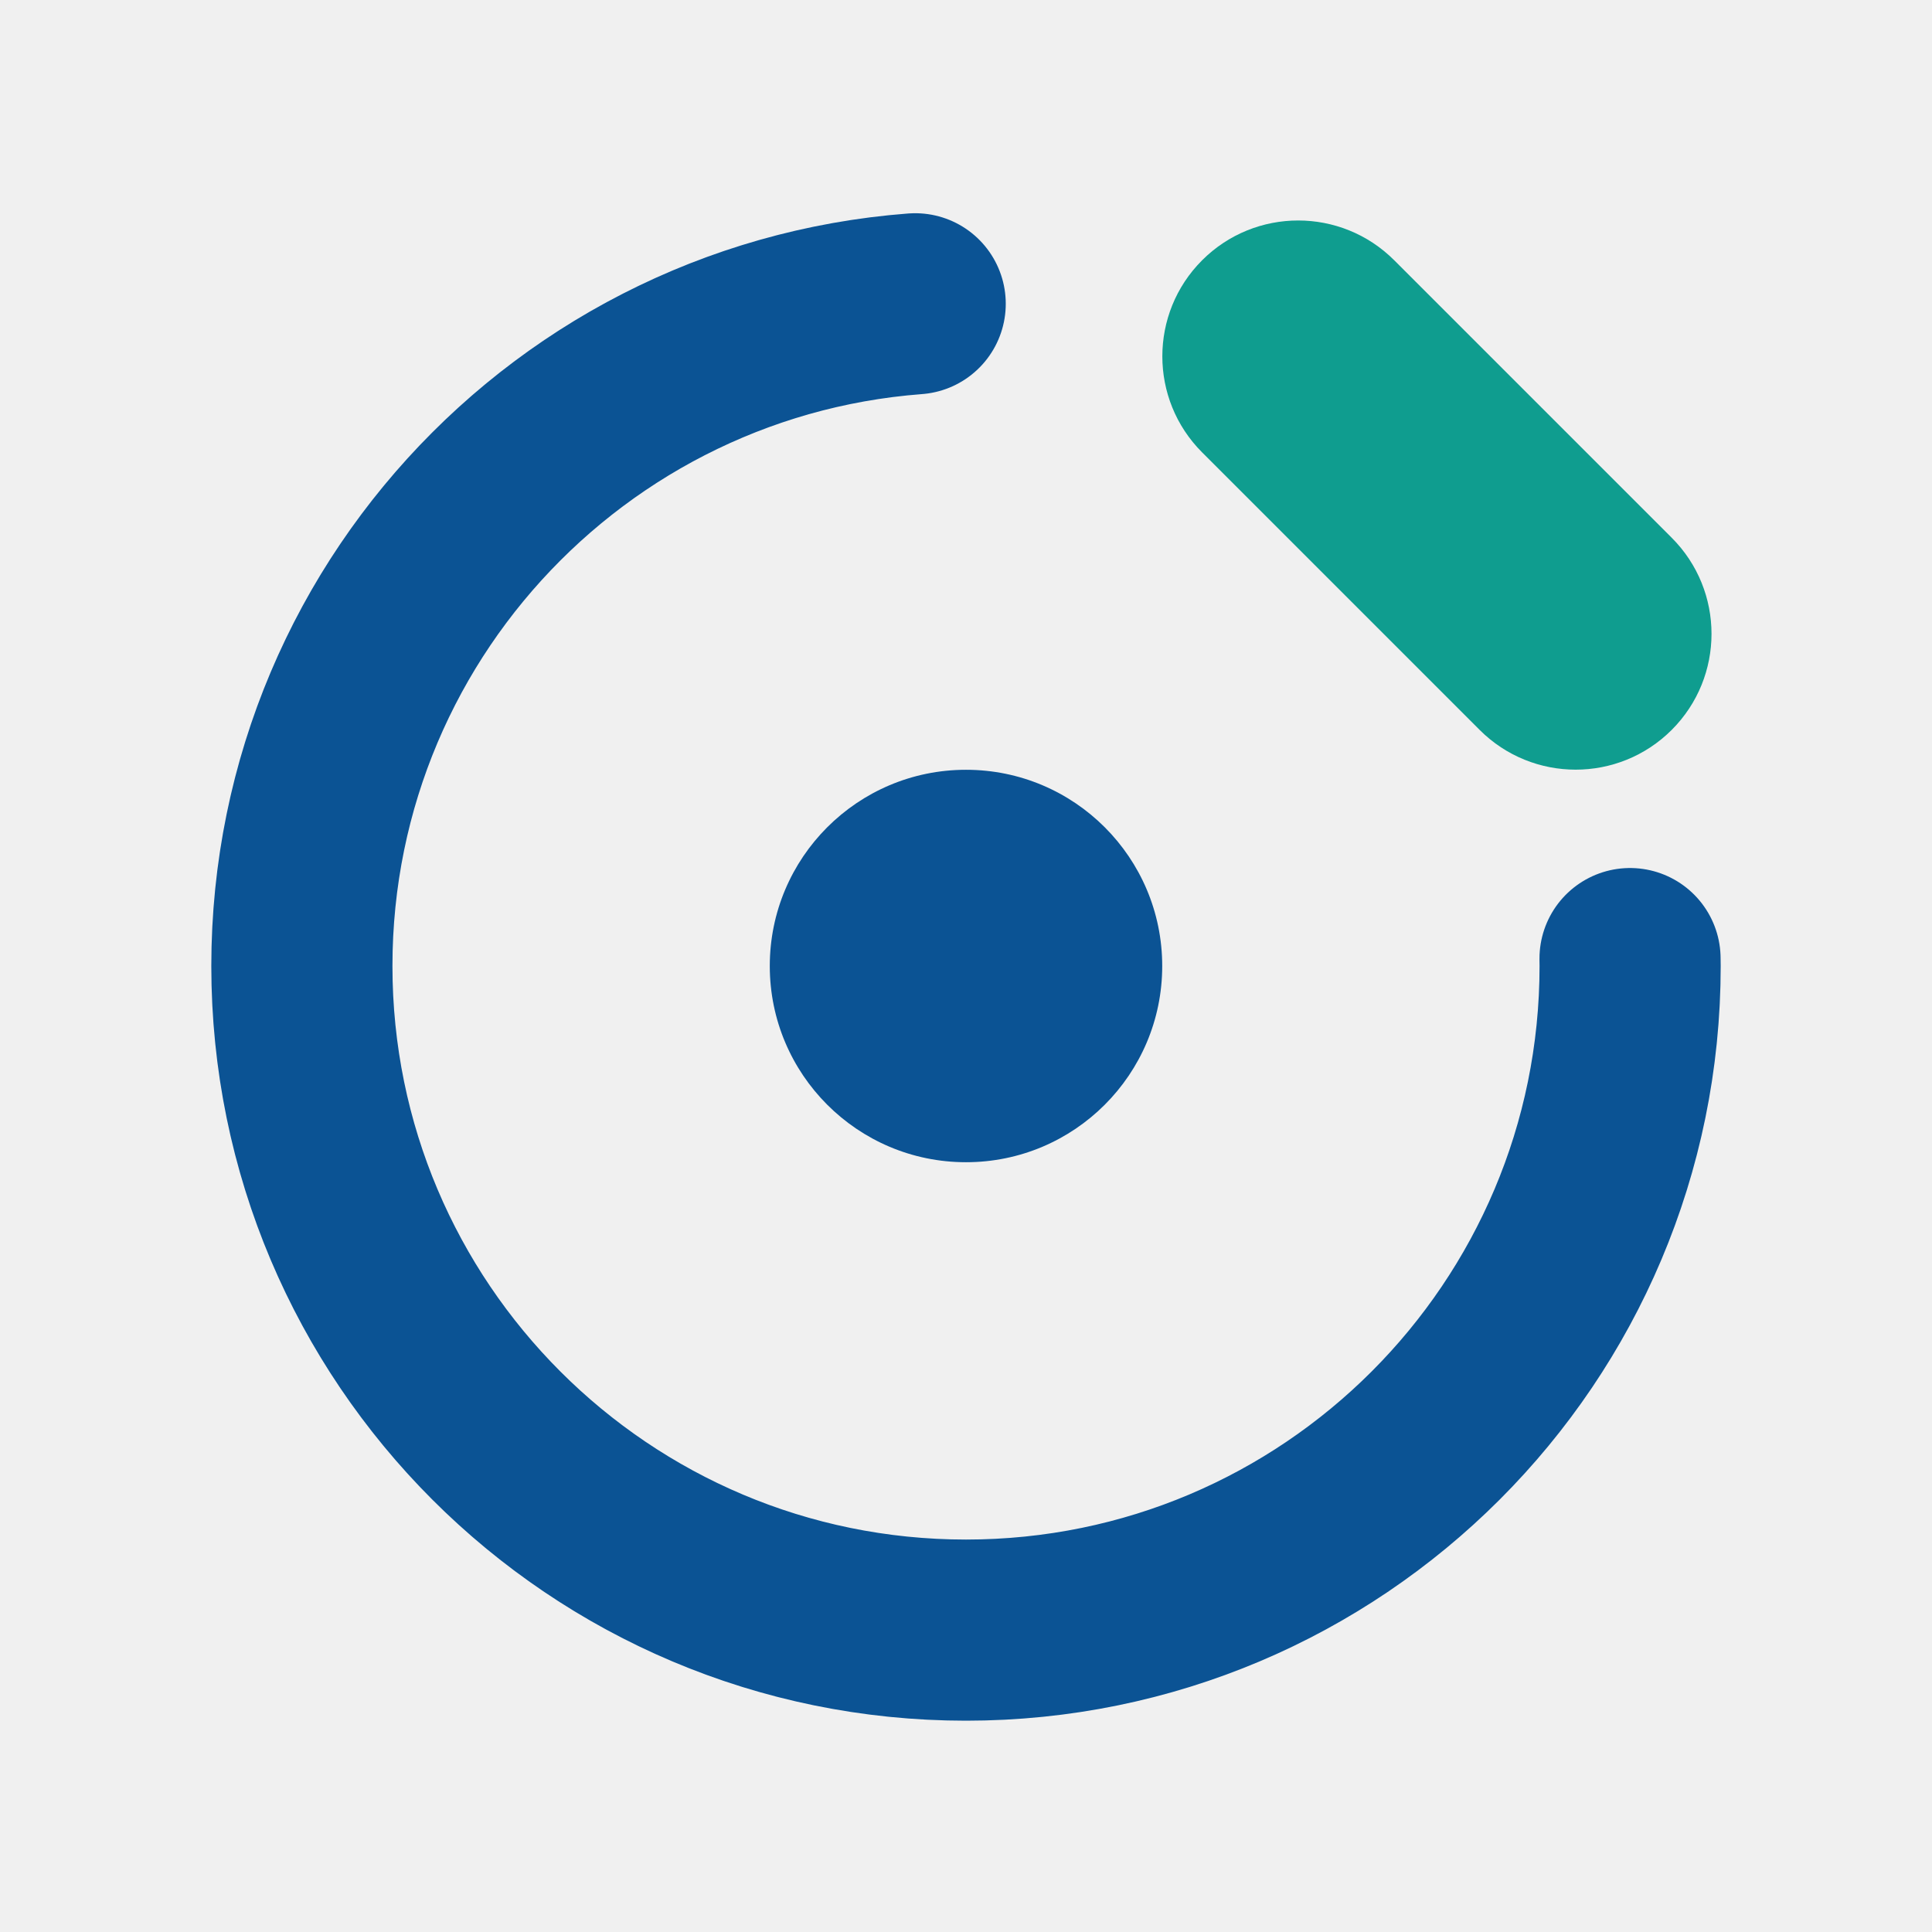
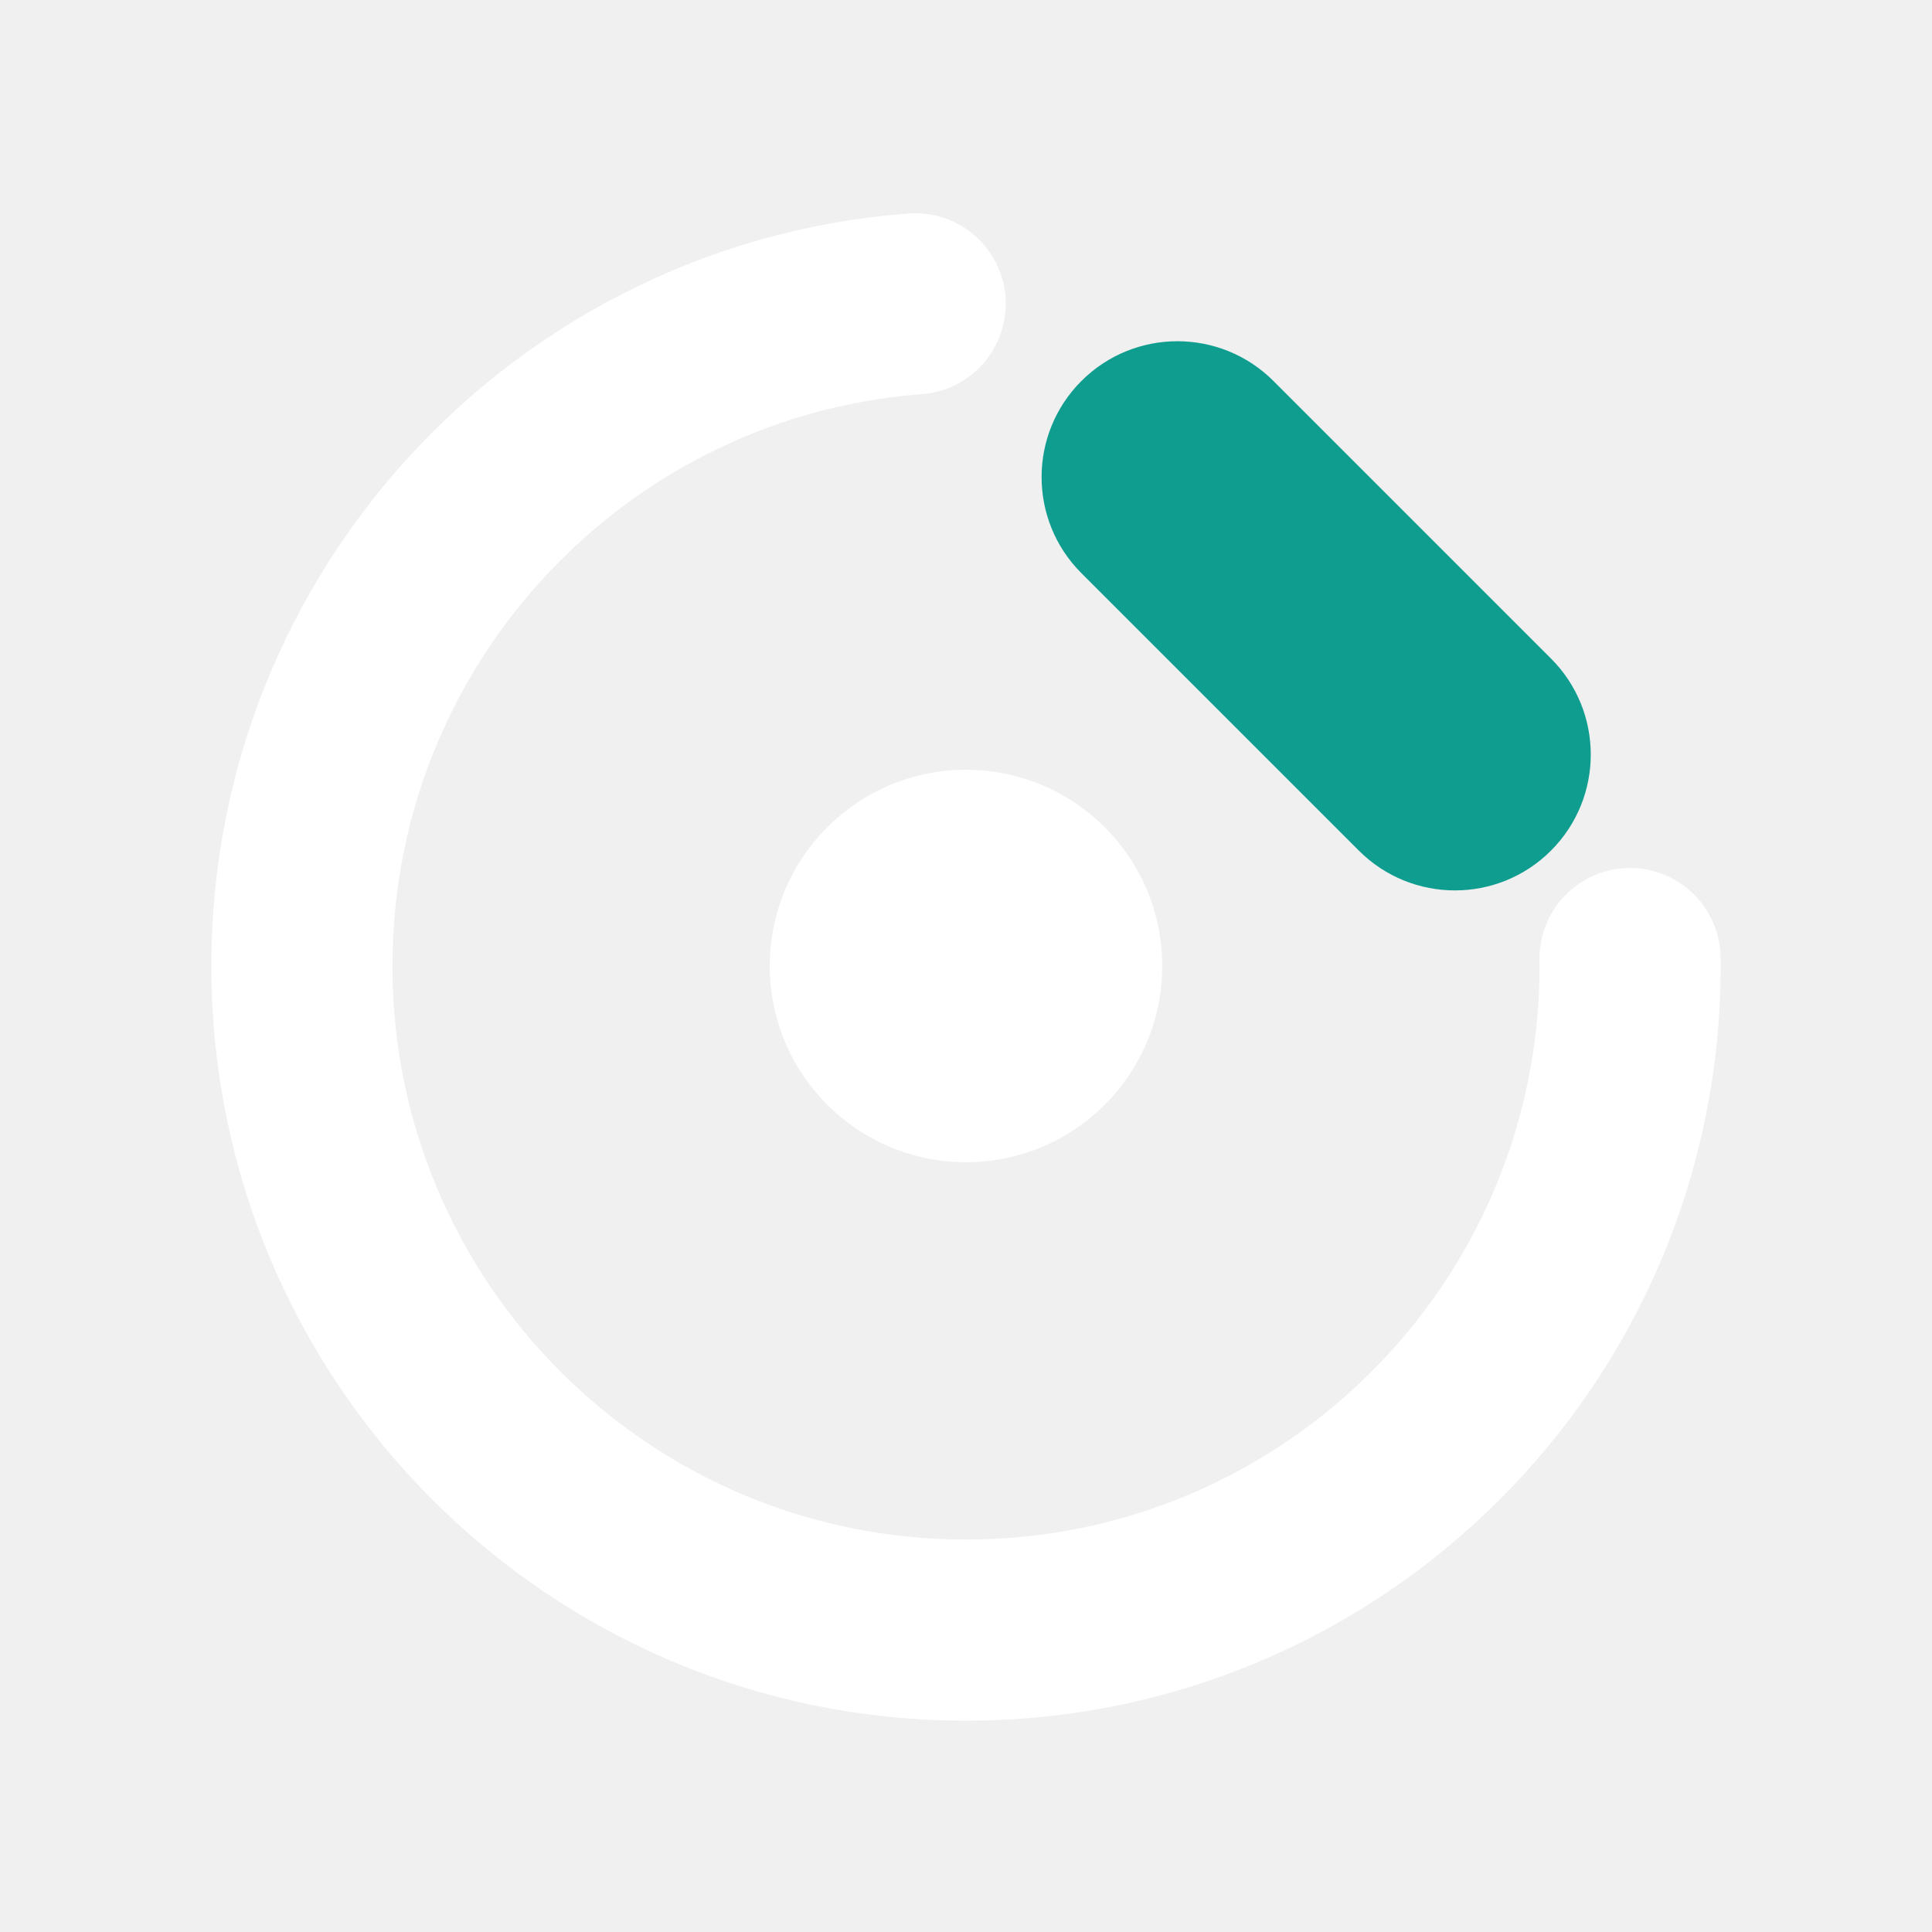
<svg xmlns="http://www.w3.org/2000/svg" viewBox="0 0 64 64" role="img" aria-label="bindsight">
-   <circle cx="32" cy="32" r="22" fill="none" stroke="#0b5394" stroke-width="6" stroke-linecap="round" stroke-dasharray="102 36" />
-   <circle cx="32" cy="32" r="6.5" fill="#0b5394" />
-   <g transform="translate(47.6 16.4) rotate(-45)">
+   <circle cx="32" cy="32" r="22" fill="none" stroke="#ffffff" stroke-width="6" stroke-linecap="round" stroke-dasharray="102 36" />
+   <circle cx="32" cy="32" r="6.5" fill="#ffffff" />
+   <g transform="translate(43.6 20.4) rotate(-45)">
    <rect x="-4.5" y="-11" width="9" height="22" rx="4.5" fill="#0f9d8f" />
  </g>
</svg>
